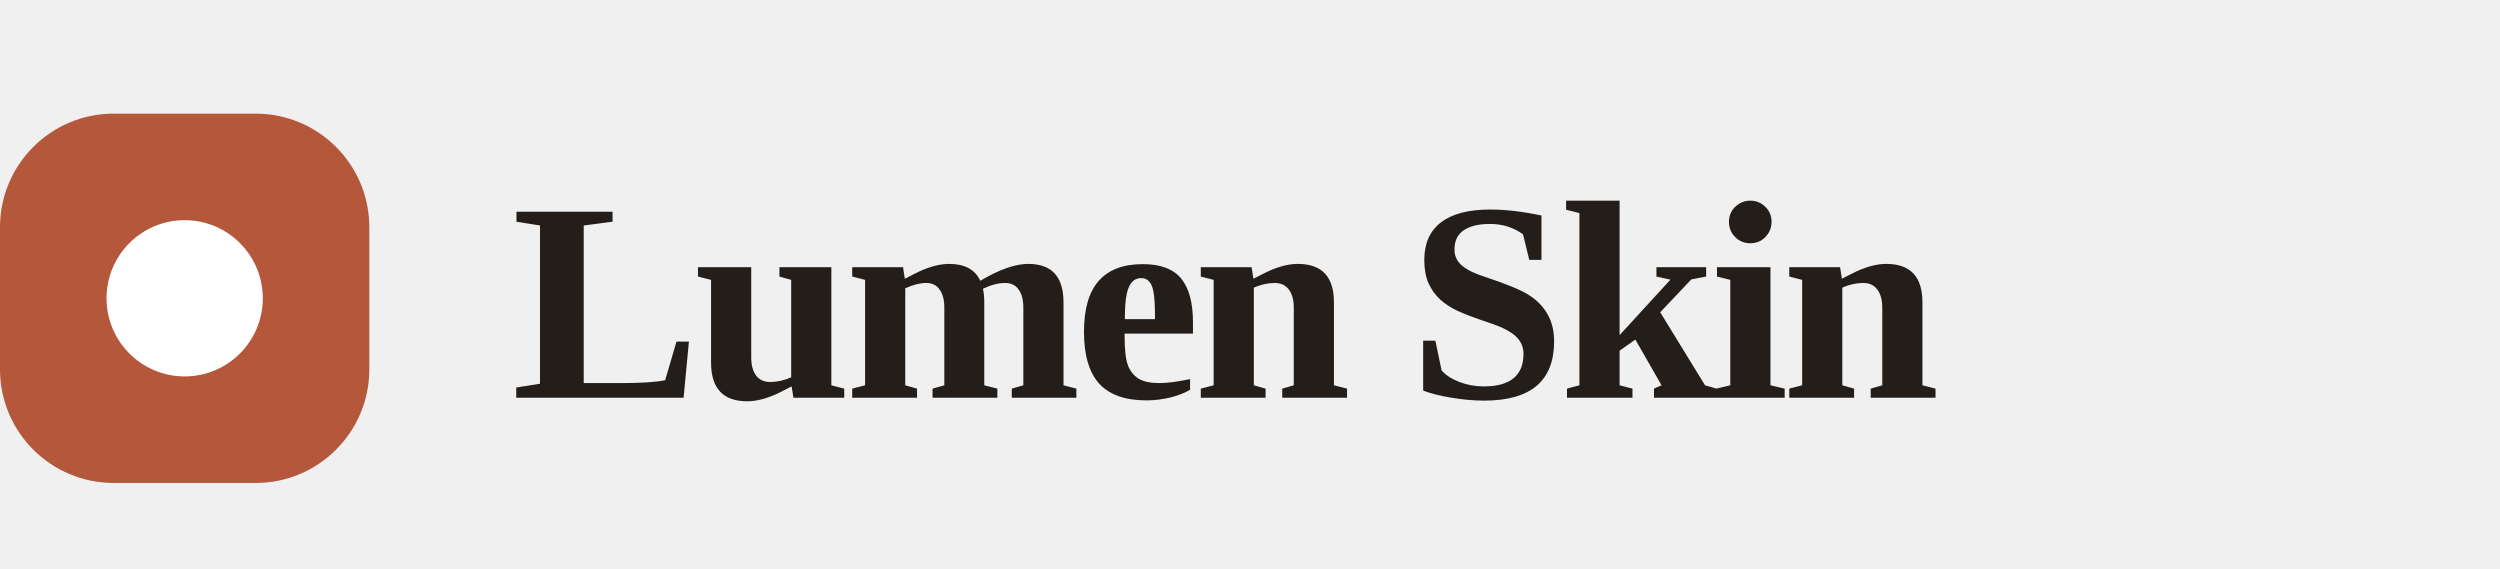
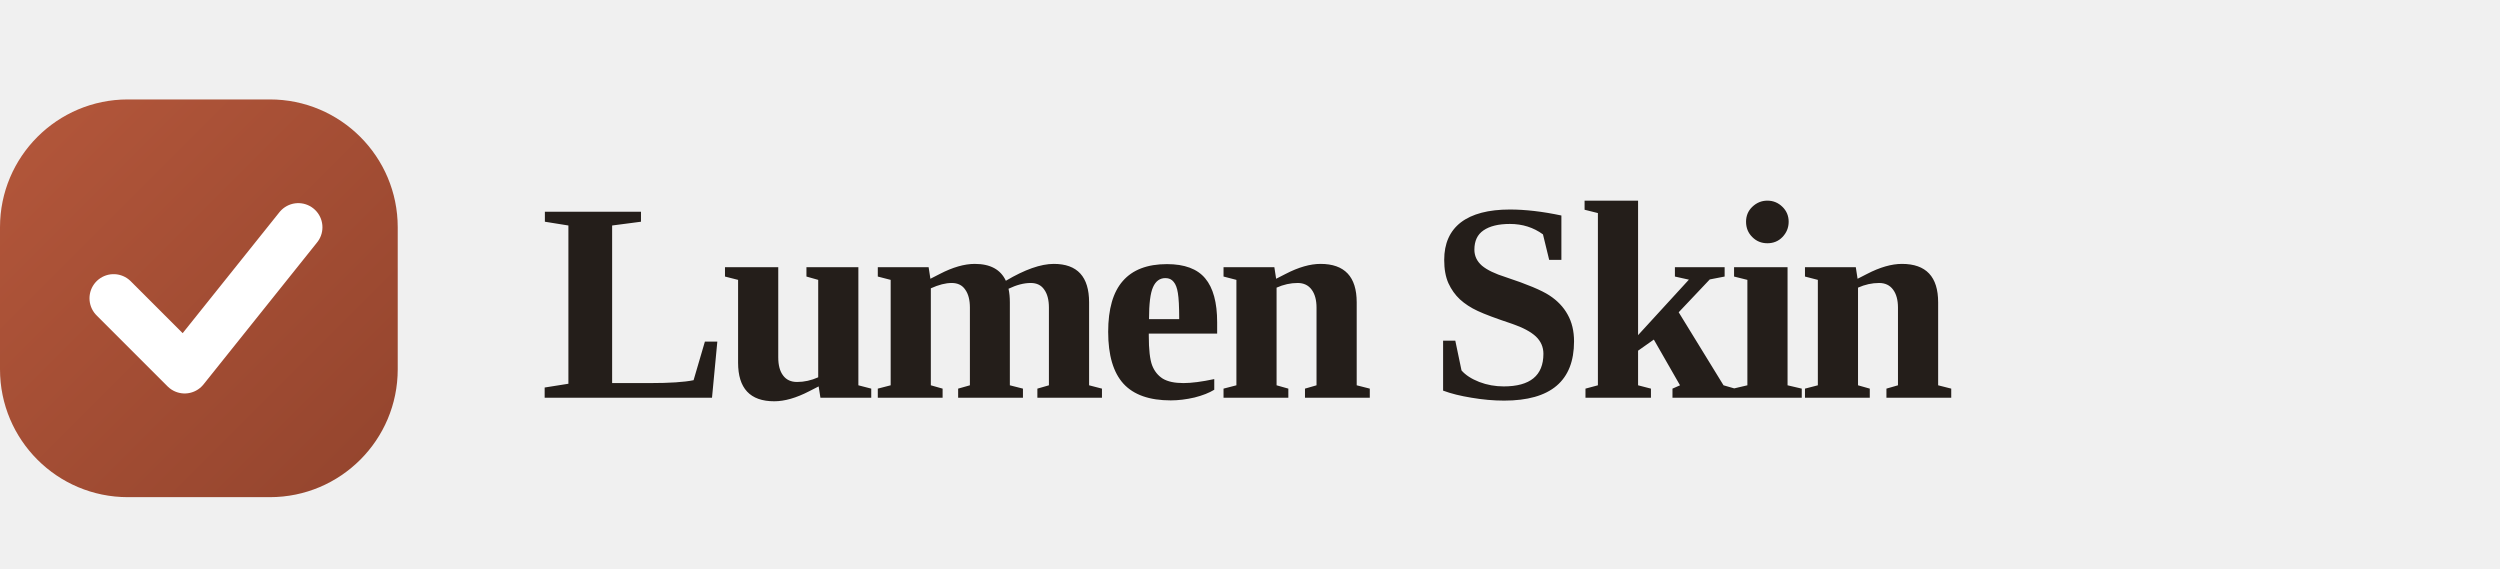
<svg xmlns="http://www.w3.org/2000/svg" viewBox="0 0 176 40" width="176" height="40" role="img" aria-label="Lumen Skin">
-   <rect x="0" y="8" width="26" height="26" rx="8" fill="#b4573b" />
-   <circle cx="13" cy="21" r="5.5" fill="#ffffff" />
-   <text x="36" y="28" font-family="'Fraunces', Georgia, 'Times New Roman', serif" font-size="20" font-weight="600" letter-spacing="-0.5" fill="#241e1a">Lumen Skin</text>
+   <defs>
+     <linearGradient id="m" x1="0" y1="0" x2="1" y2="1">
+       <stop offset="0%" stop-color="#b4573b" />
+       <stop offset="100%" stop-color="#93442d" />
+     </linearGradient>
+   </defs>
+   <rect x="0" y="7" width="28" height="28" rx="9" fill="url(#m)" />
+   <path d="M8 21 l5 5 l8 -10" stroke="#ffffff" stroke-width="3.4" fill="none" stroke-linecap="round" stroke-linejoin="round" />
+   <text x="38" y="28" font-family="'Fraunces', Georgia, 'Times New Roman', serif" font-size="20" font-weight="600" letter-spacing="-0.6" fill="#241e1a">Lumen Skin</text>
</svg>
